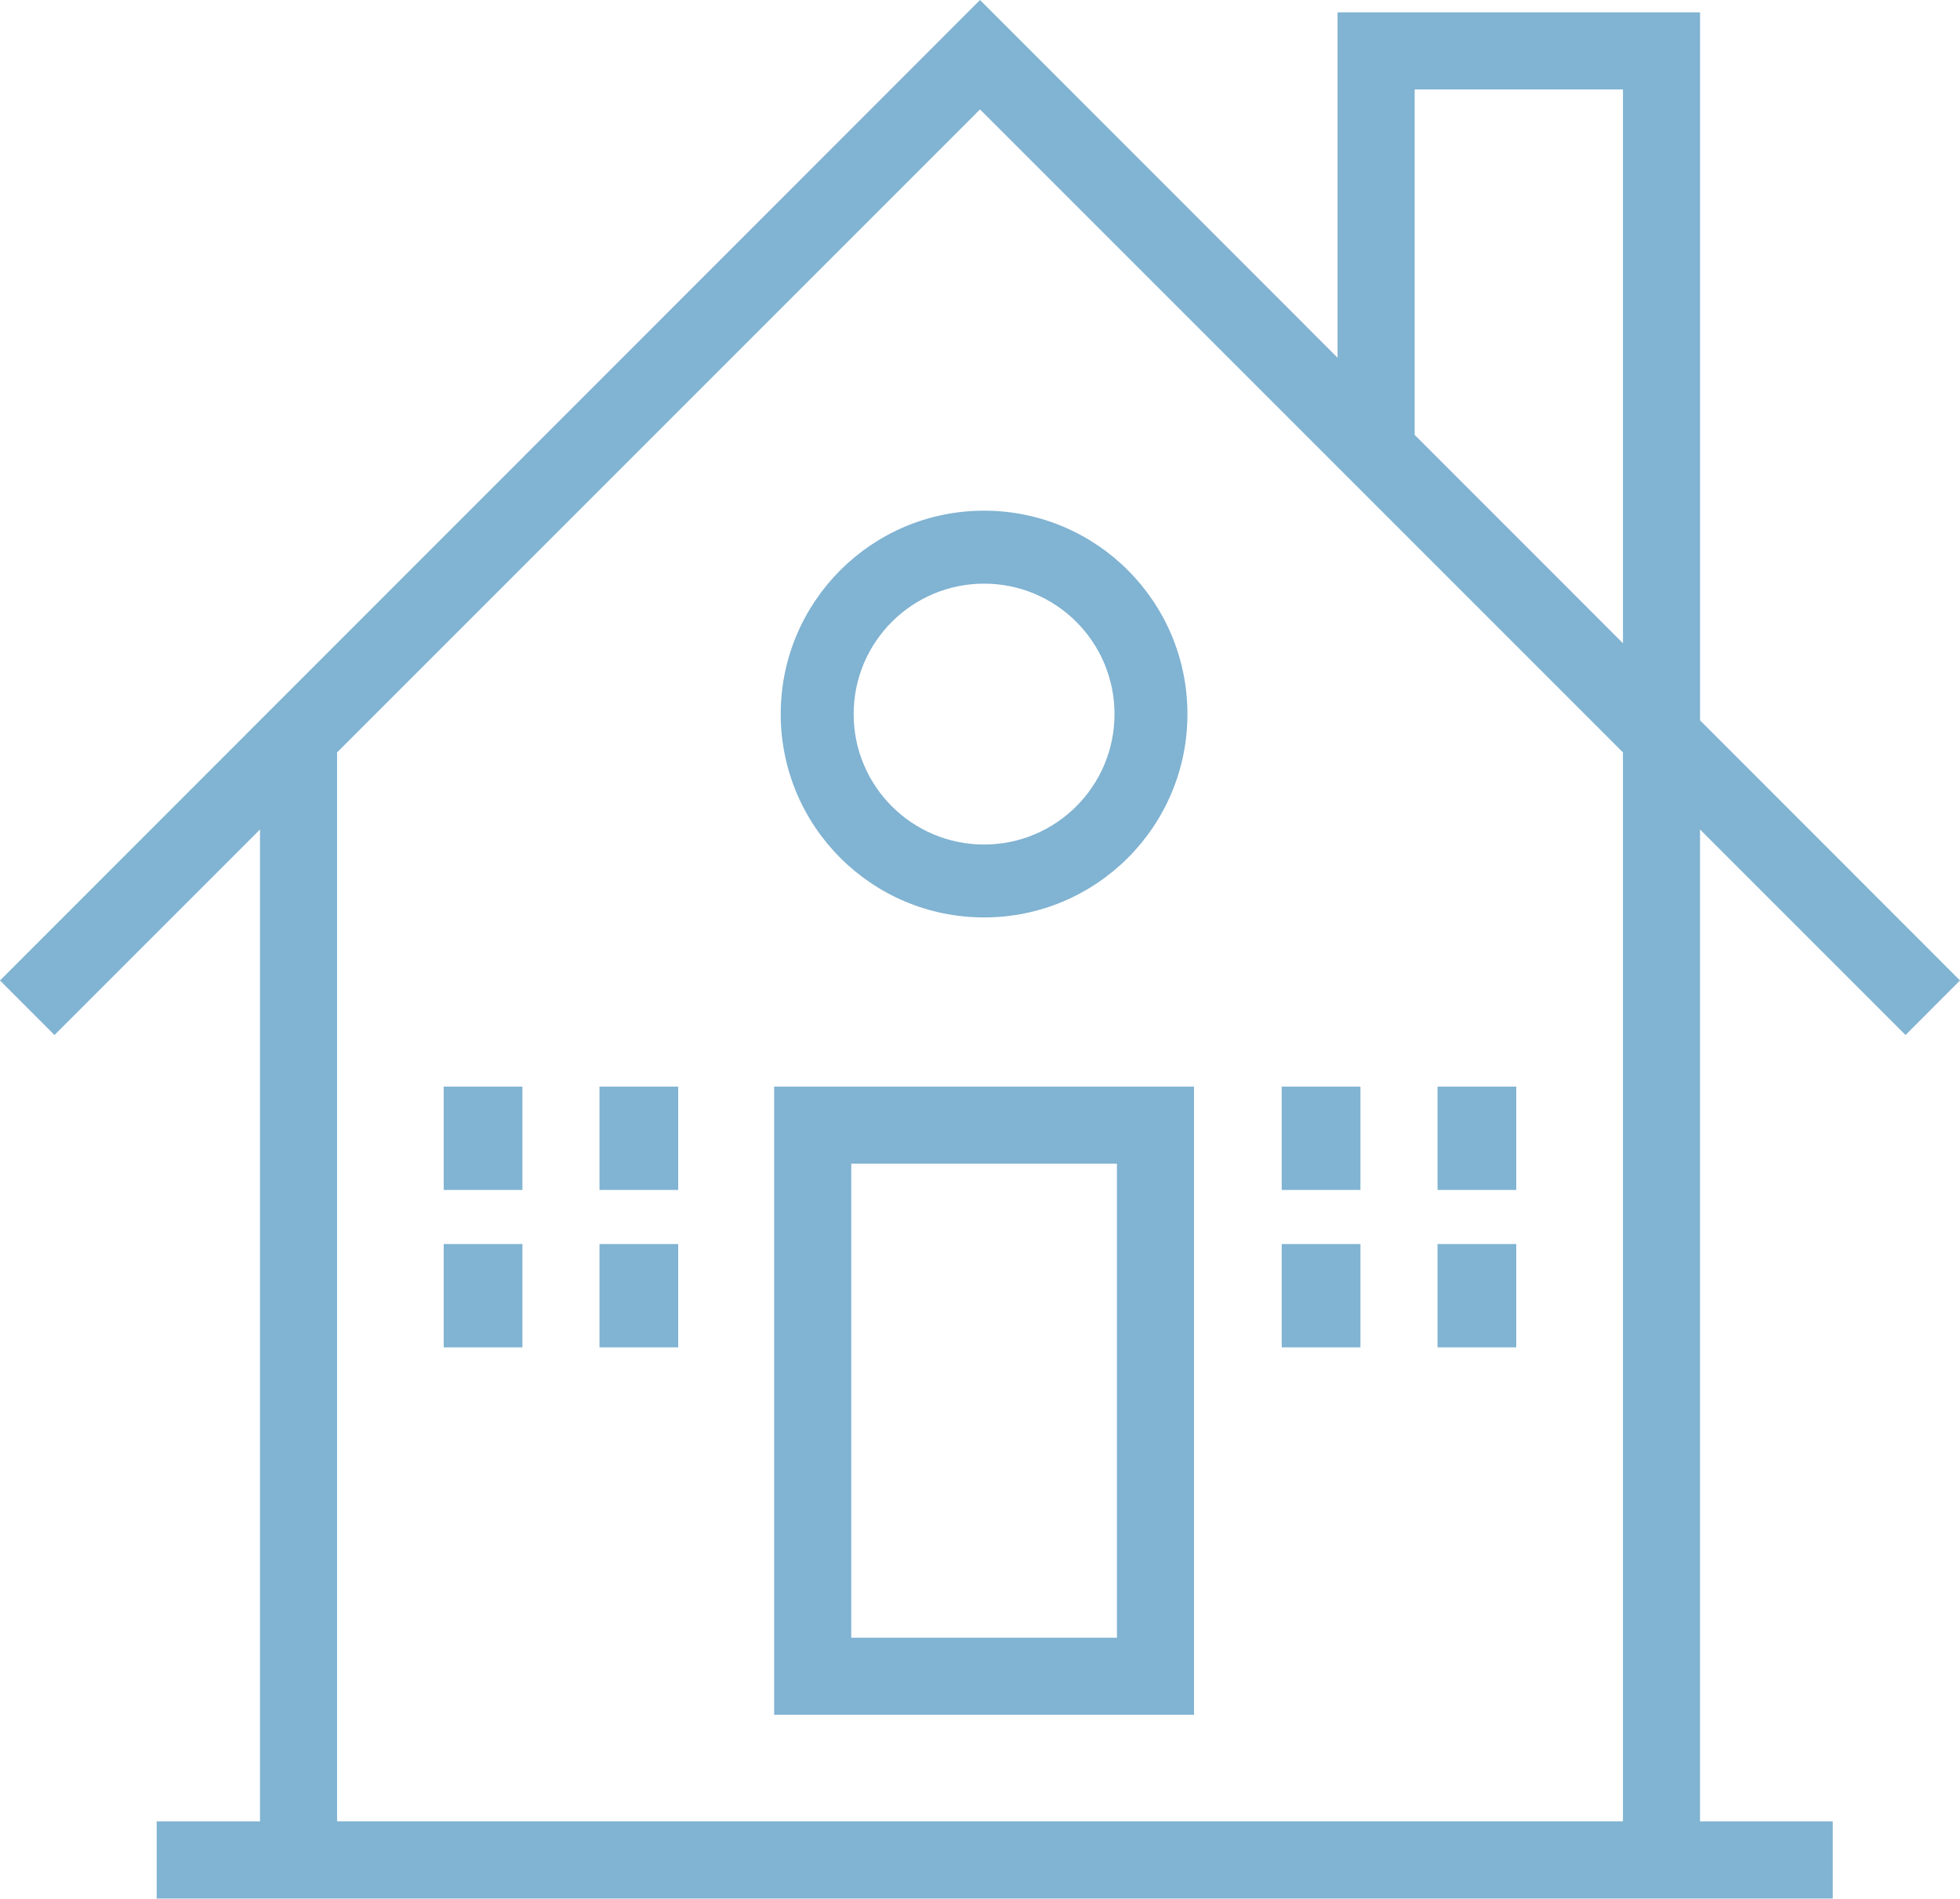
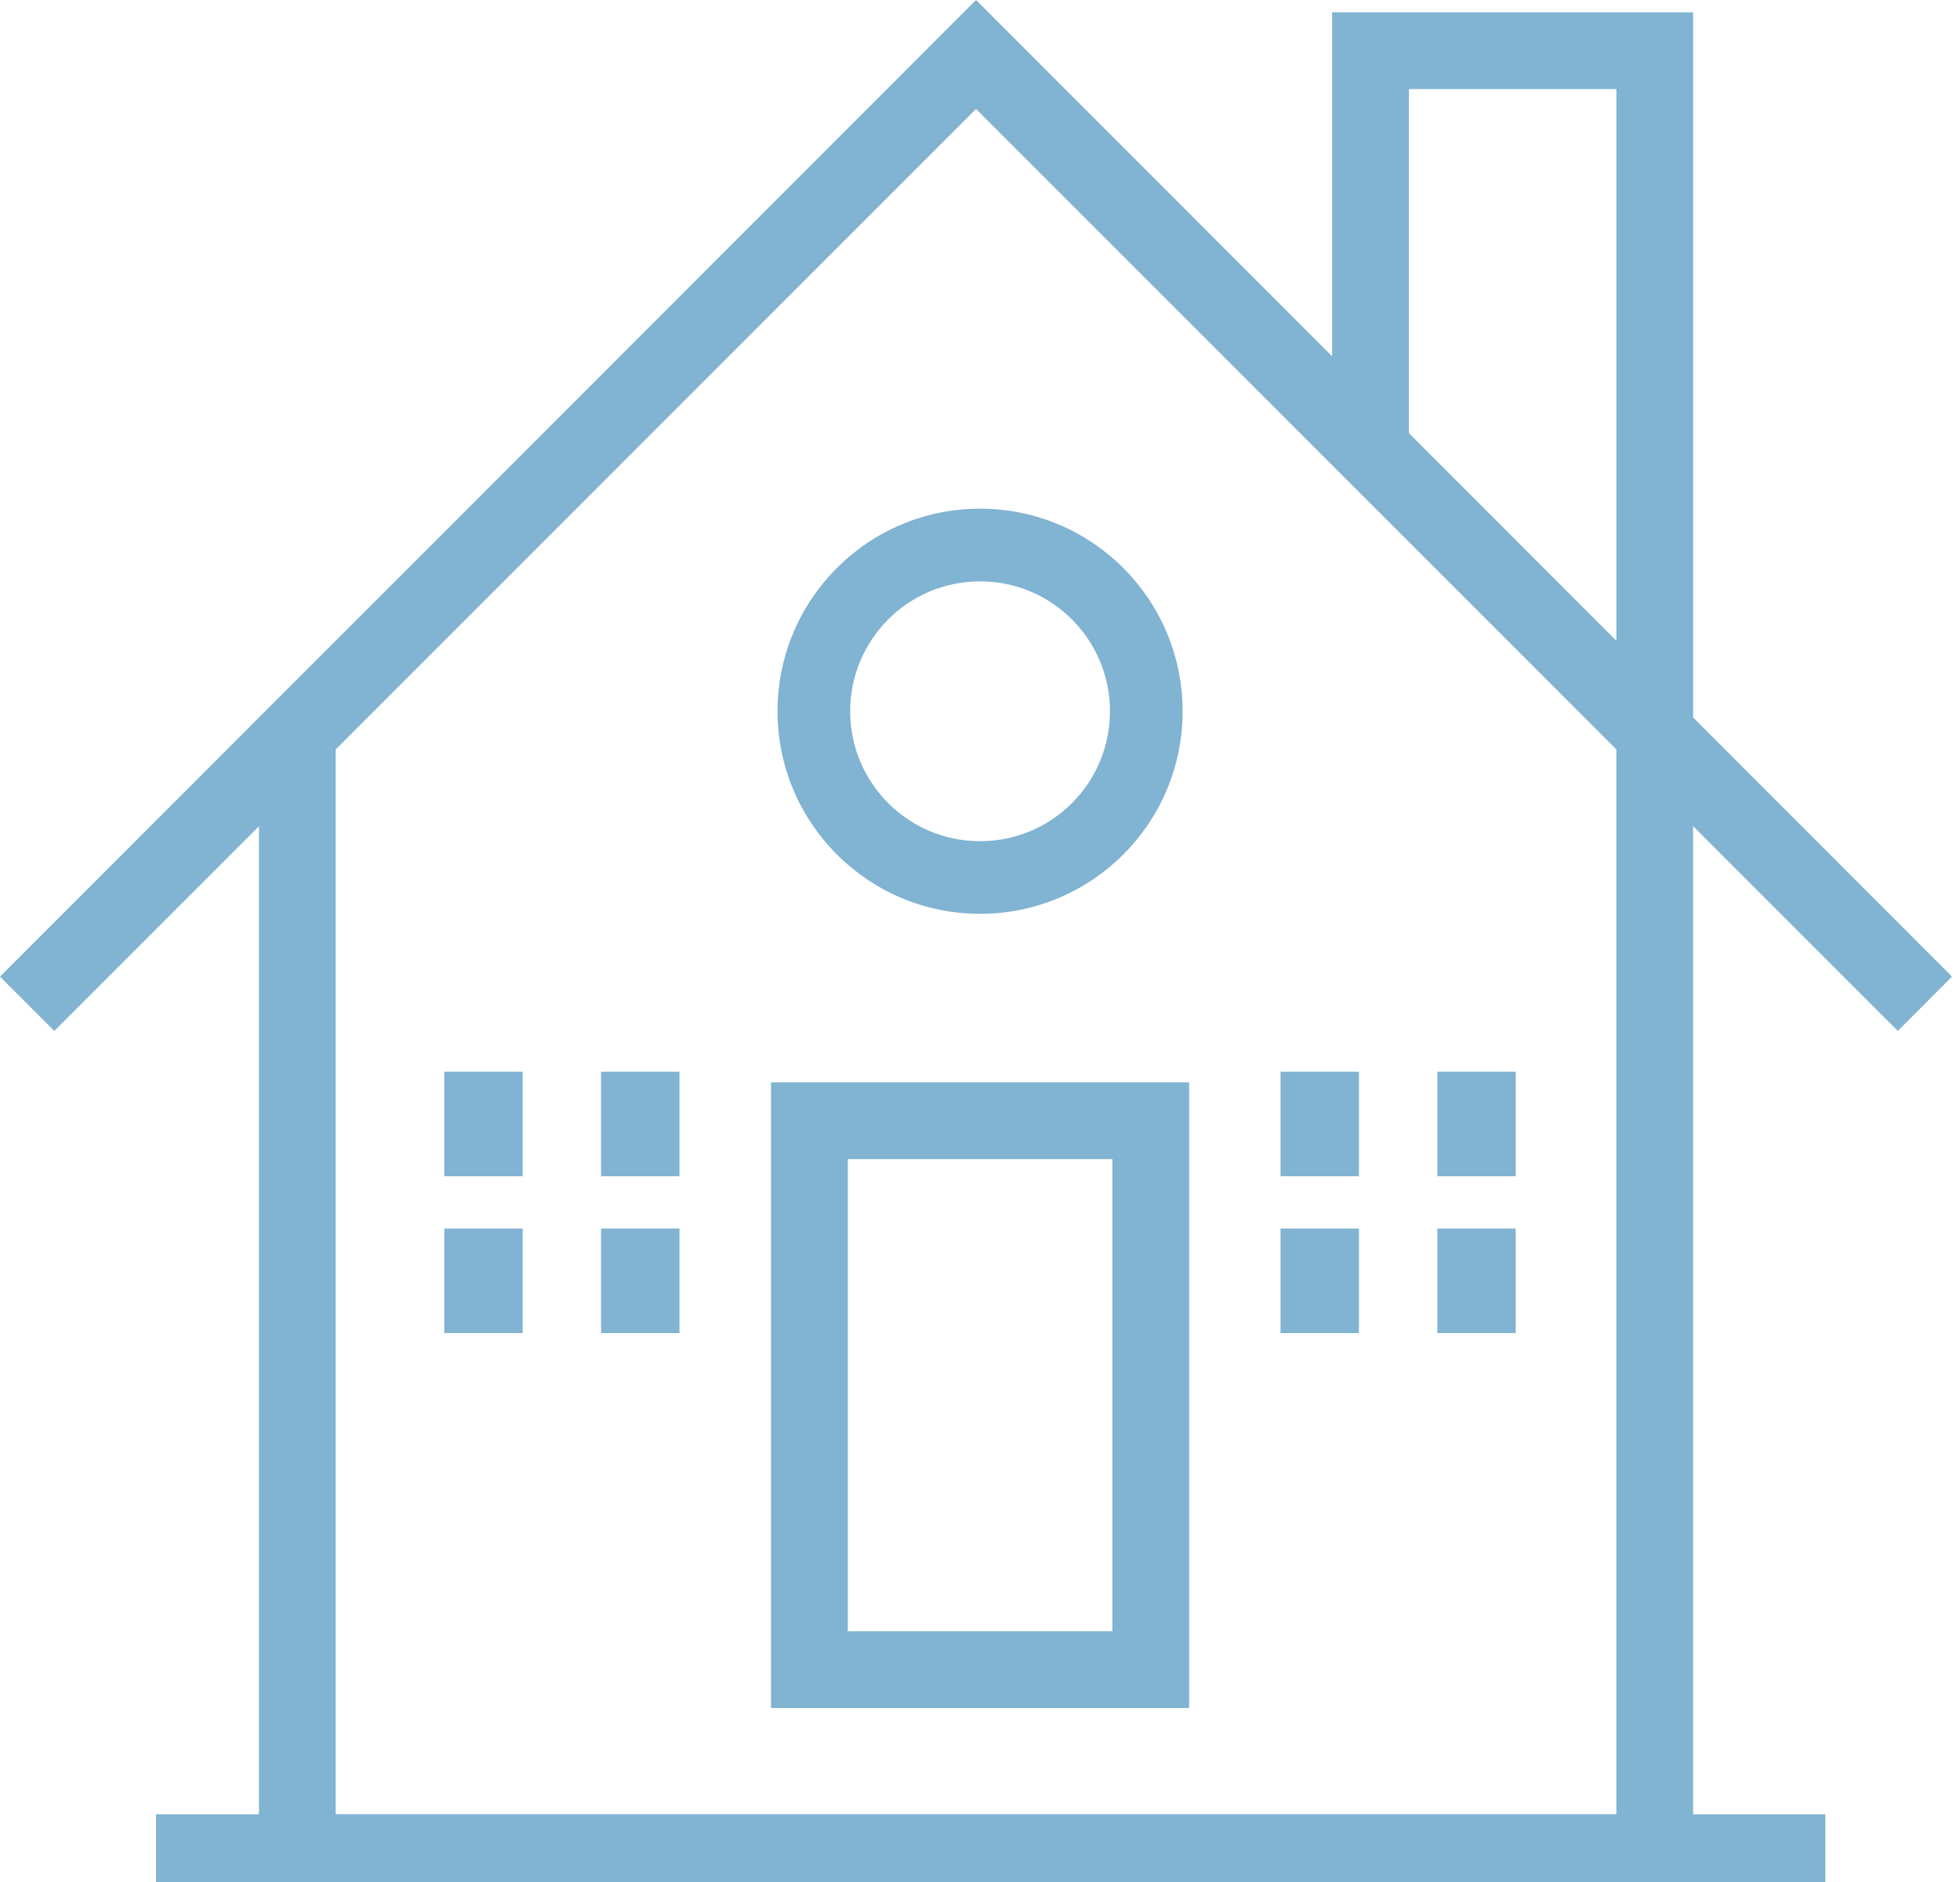
- <svg xmlns="http://www.w3.org/2000/svg" width="74.695" height="72.346">
+ <svg xmlns="http://www.w3.org/2000/svg" version="1" width="75" height="72" viewBox="0 0 75 72">
  <g fill="#81b3d2">
    <path d="M29.503 65.345h16V41.407h-16v23.938zm13.063-2.938H32.441V44.345h10.125v18.062z" />
    <path d="M72.62 39.44l2.075-2.078-9.907-9.913V.47H50.974v13.161L37.349 0 0 37.363l2.077 2.078 7.832-7.832v37.799H5.971v2.938h63.875v-2.938h-5.059v-37.8l7.833 7.832zM53.913 3.408h7.938v21.104l-7.938-7.94V3.408zm7.937 65.999H12.846V28.671L37.348 4.169 61.85 28.671v40.736z" />
-     <path d="M29.753 27.21a7.75 7.75 0 1 0 15.5 0 7.75 7.75 0 0 0-15.5 0zm7.75-4.969a4.97 4.97 0 1 1 0 9.941 4.97 4.97 0 0 1 0-9.941zM16.909 41.407h3v3.938h-3zm5.937 0h3v3.938h-3zm-5.937 6h3v3.938h-3zm5.937 0h3v3.938h-3zm26-6h3v3.938h-3zm5.938 0h3v3.938h-3zm-5.938 6h3v3.938h-3zm5.938 0h3v3.938h-3z" />
+     <path d="M29.753 27.21a7.75 7.75 0 1 0 15.5 0 7.75 7.75 0 0 0-15.5 0zm7.75-4.969a4.97 4.97 0 1 1 0 9.941 4.97 4.97 0 0 1 0-9.941zM17 41h3v4h-3zm6 0h3v4h-3zm-6 6h3v4h-3zm6 0h3v4h-3zm26-6h3v4h-3zm6 0h3v4h-3zm-6 6h3v4h-3zm6 0h3v4h-3z" />
  </g>
</svg>
